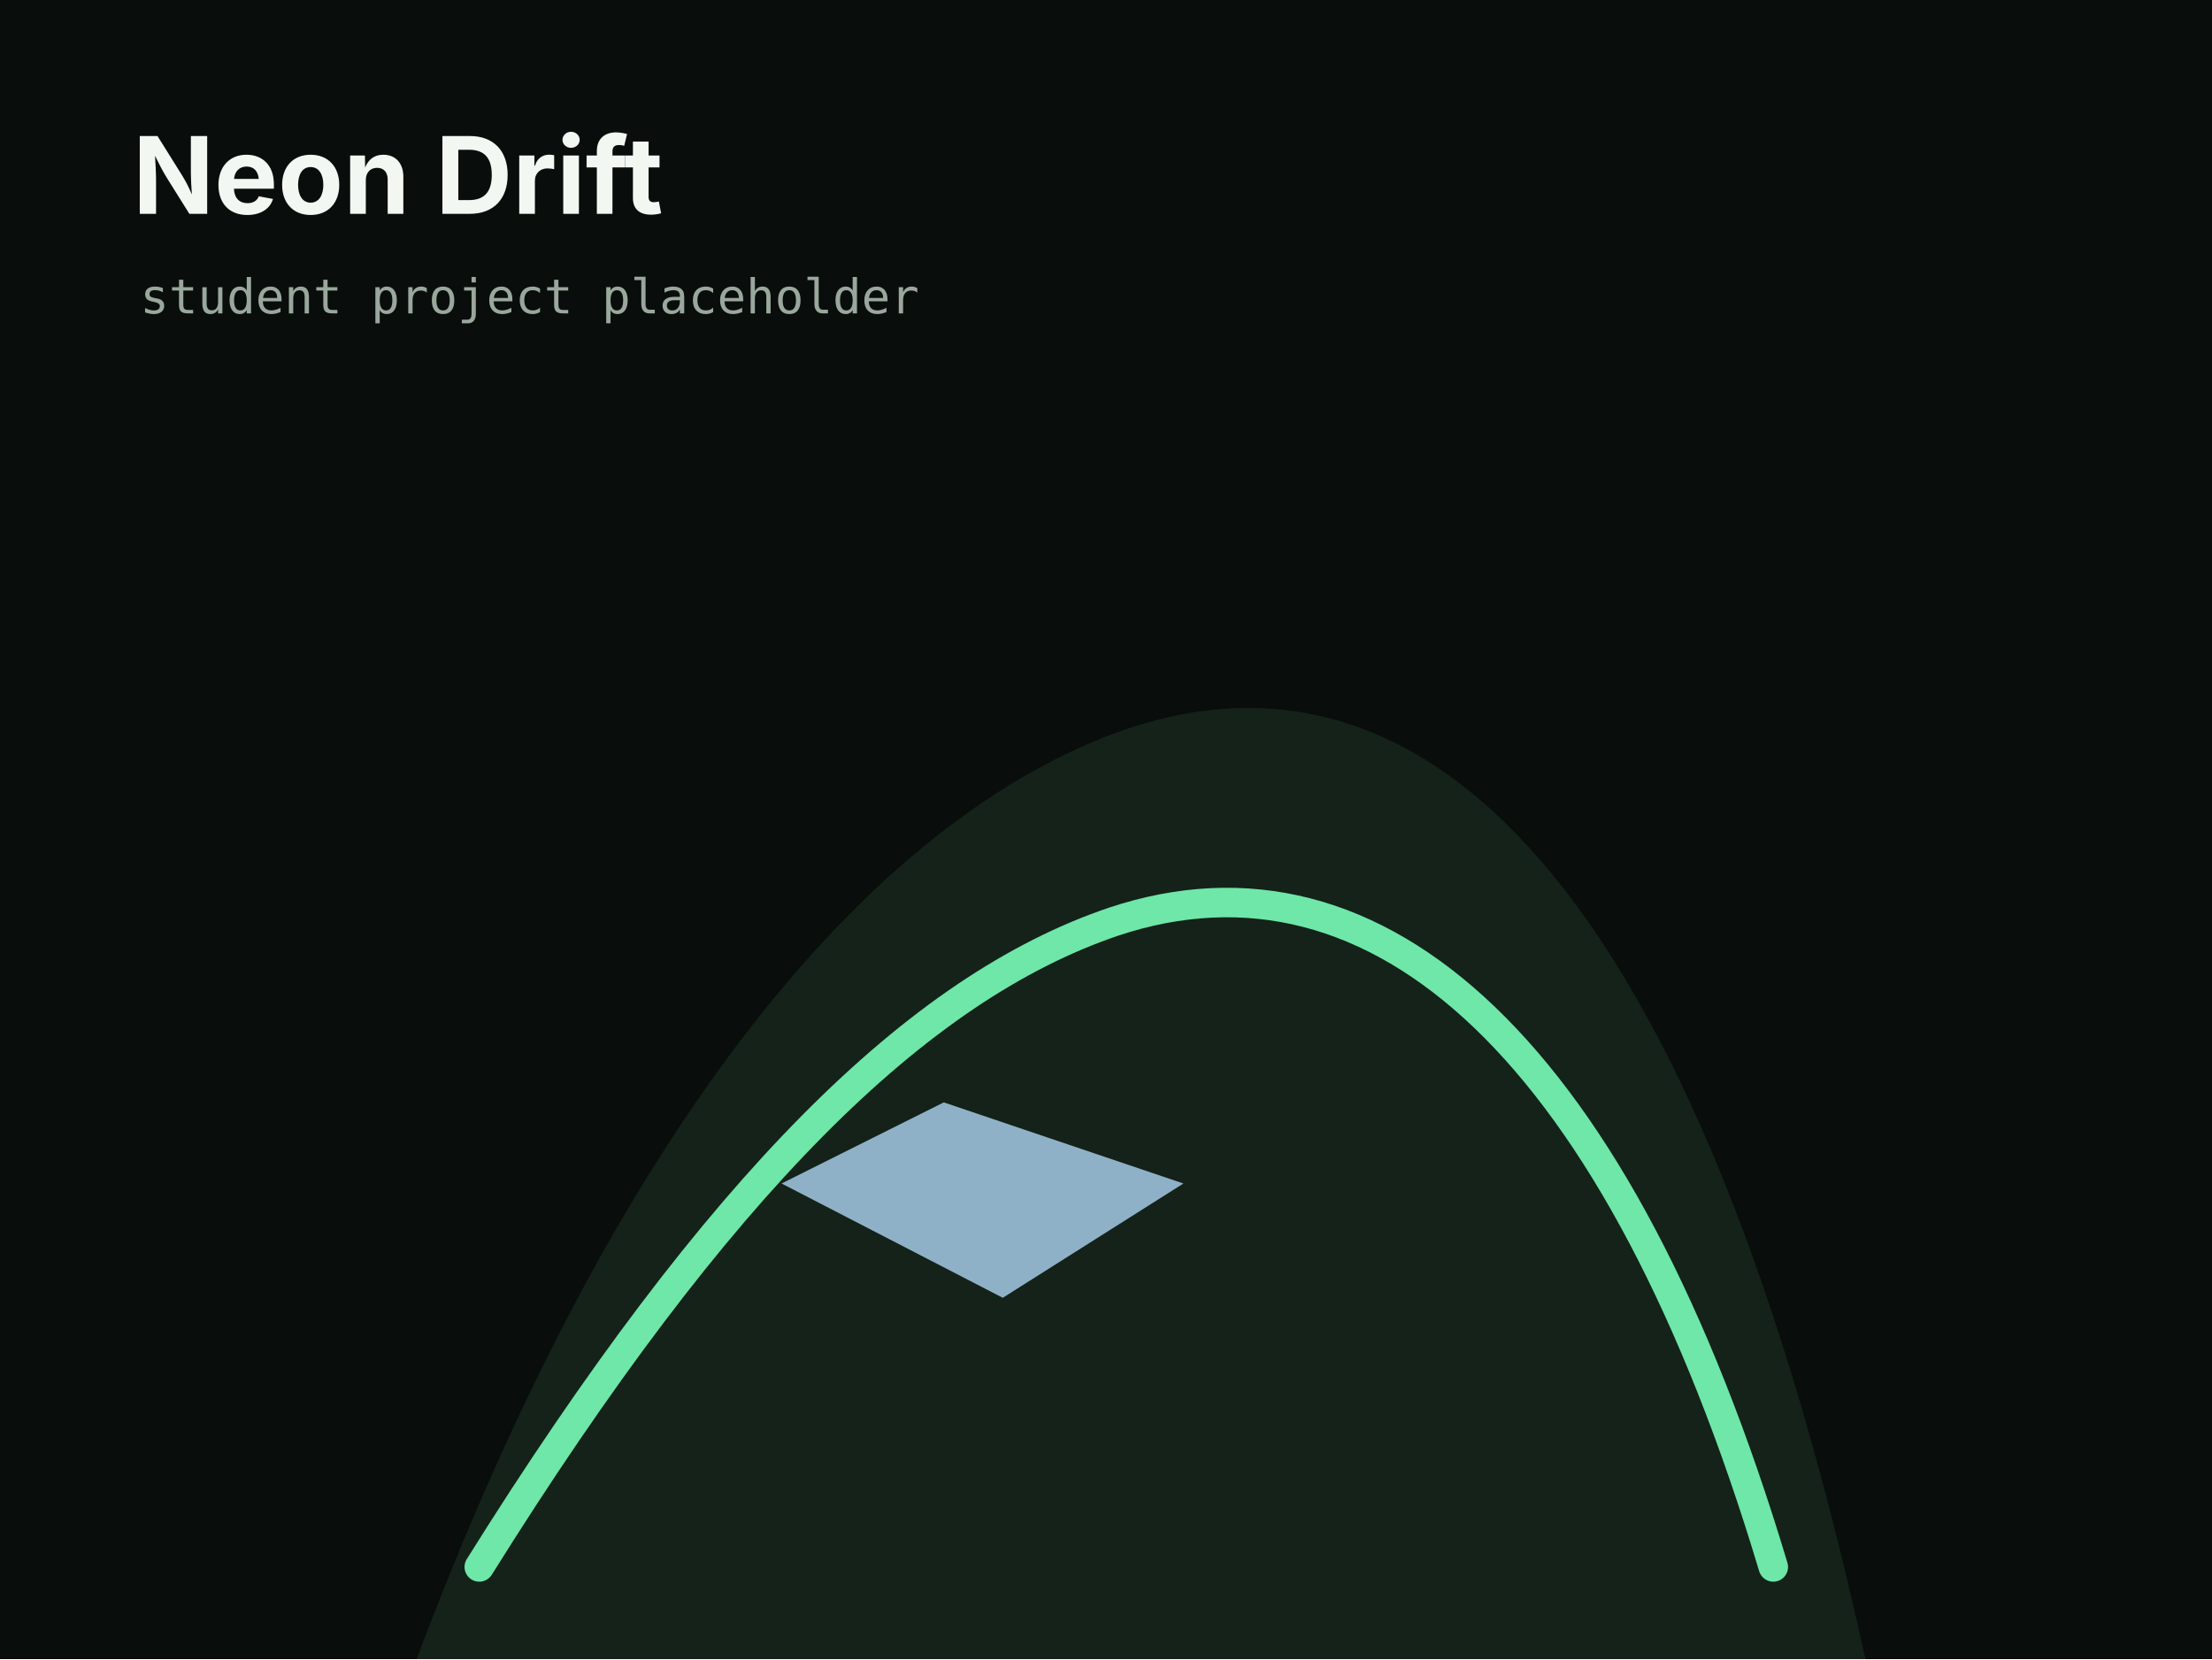
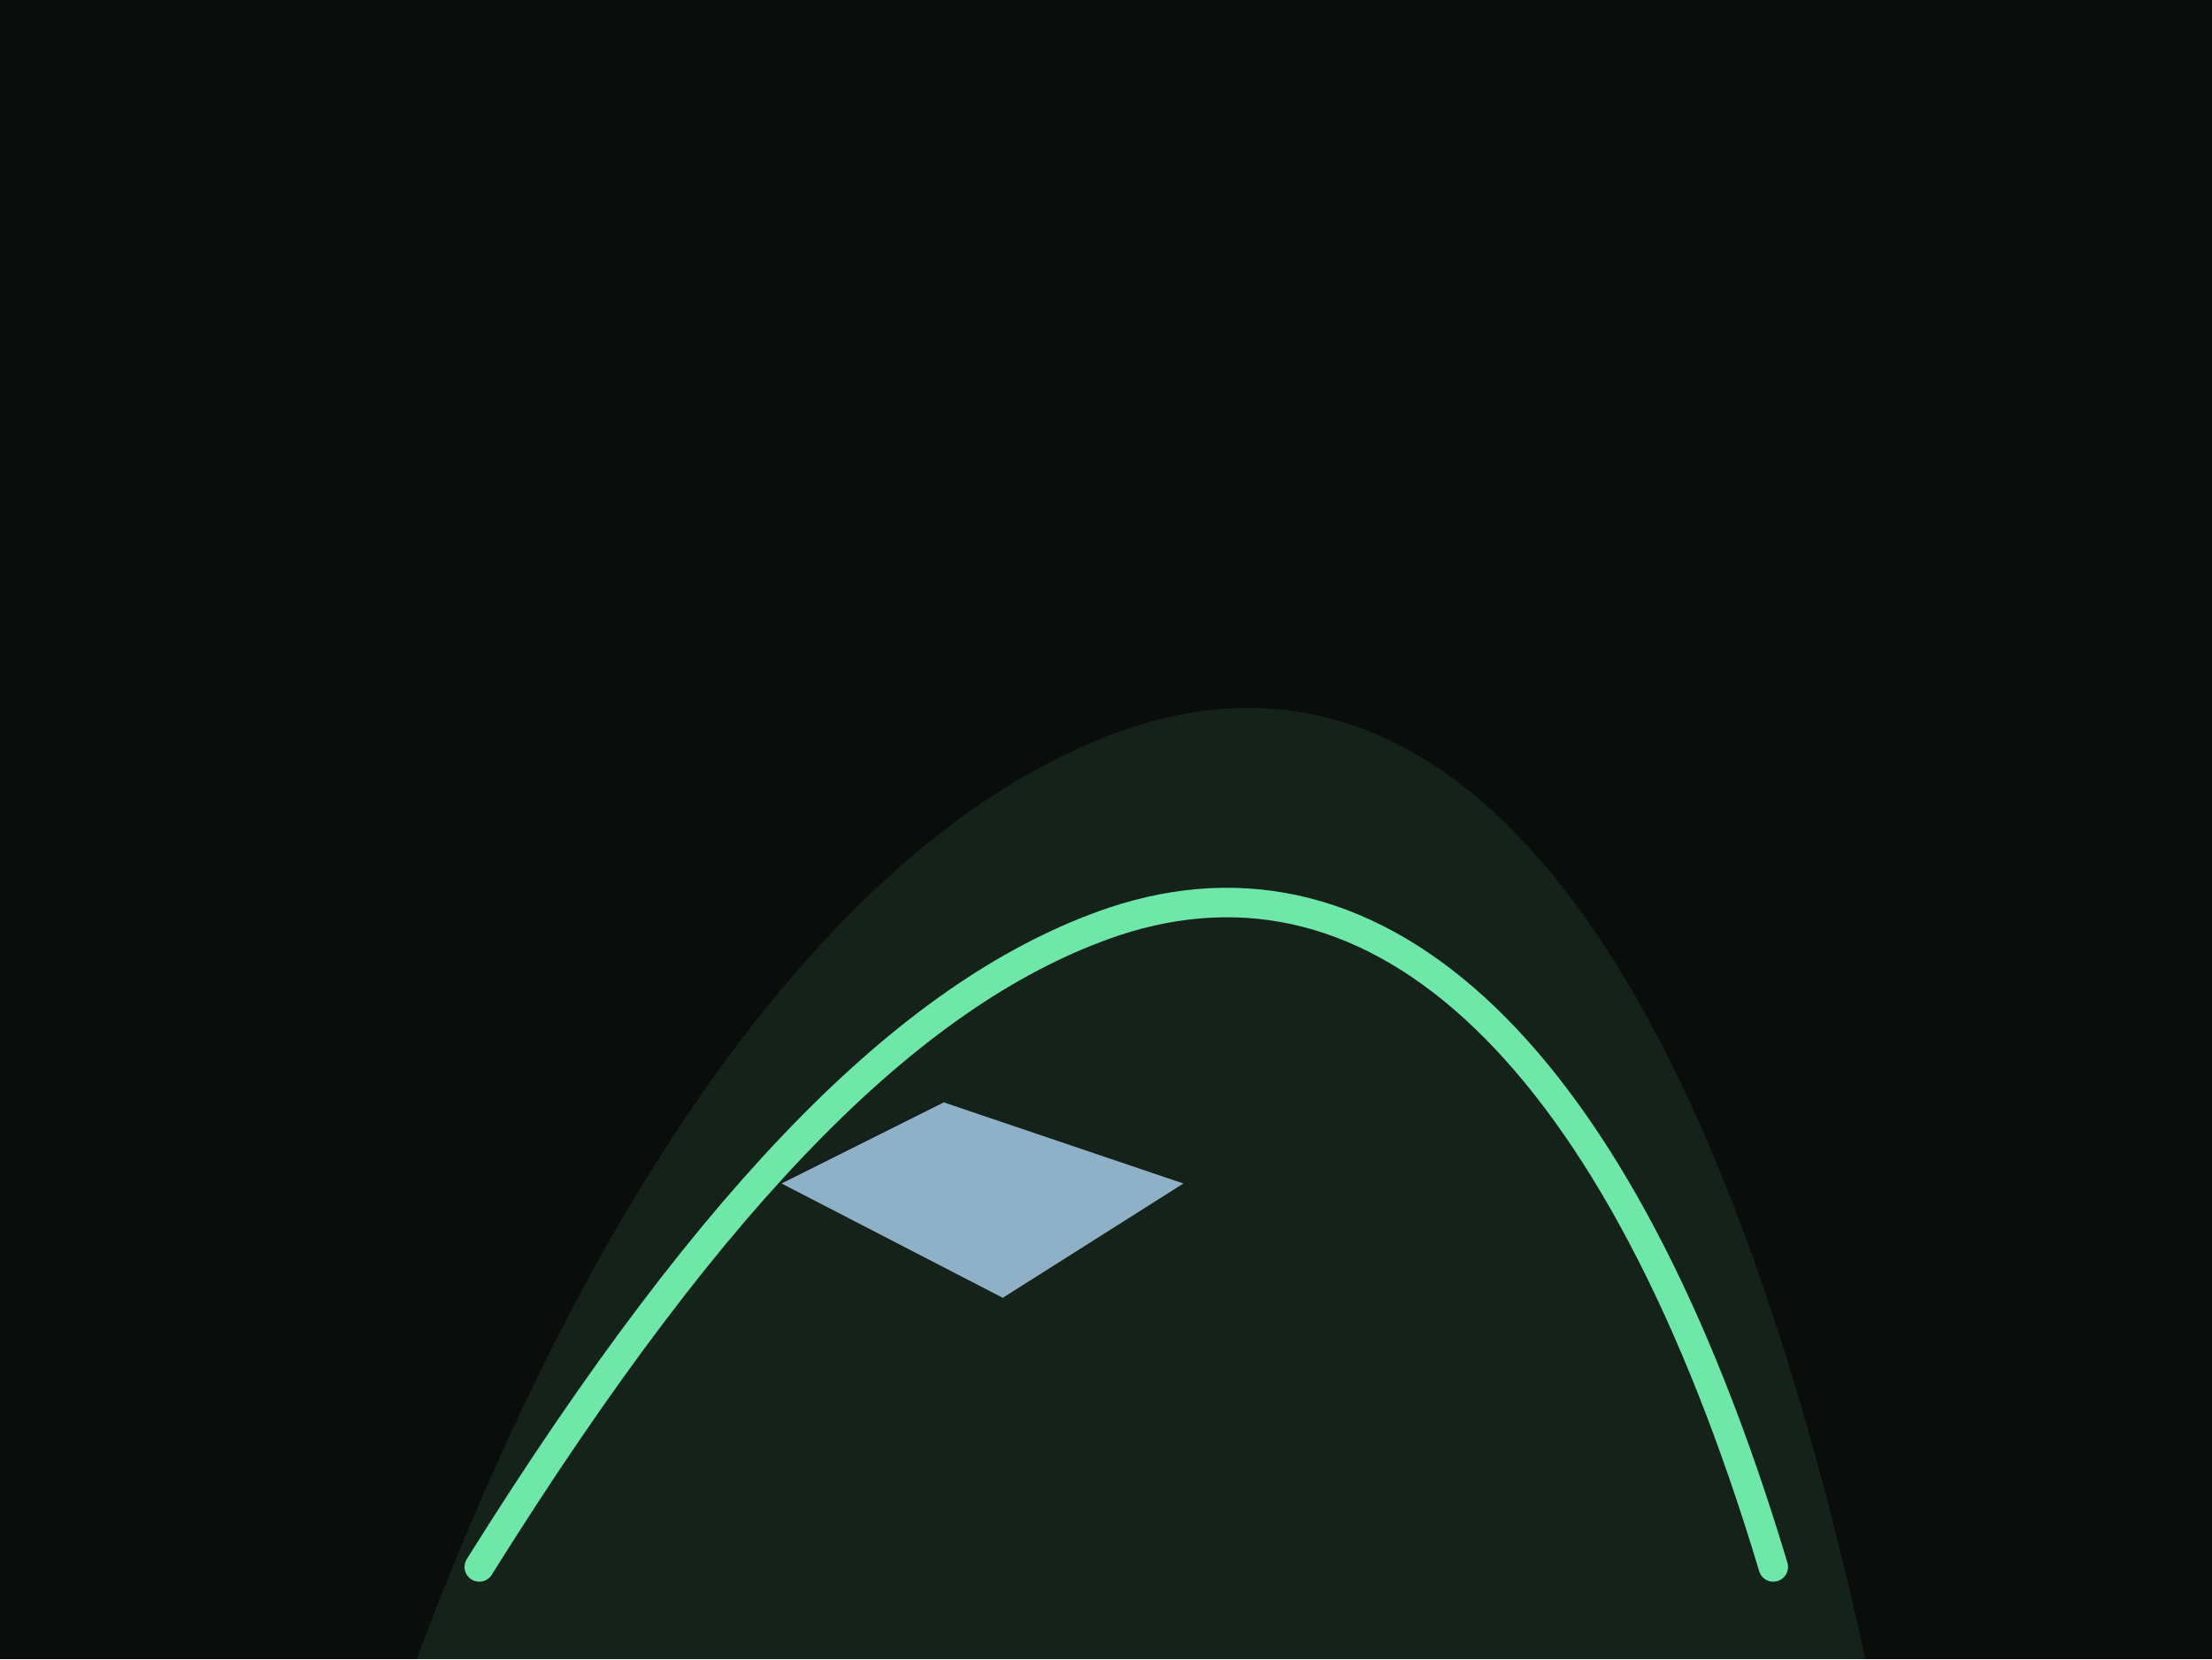
<svg xmlns="http://www.w3.org/2000/svg" width="1200" height="900" viewBox="0 0 1200 900" fill="none">
  <rect width="1200" height="900" fill="#090D0B" />
  <path d="M226 900C332 618 466 450 604 398C760 340 914 454 1012 900H226Z" fill="#142219" />
  <path d="M260 850C390 642 498 536 604 500C748 452 878 570 962 850" stroke="#6EE7A8" stroke-width="16" stroke-linecap="round" />
  <path d="M424 642L512 598L642 642L544 704L424 642Z" fill="#8FB1C7" />
-   <text x="72" y="116" fill="#F3F7F2" font-family="Inter, Arial, sans-serif" font-size="58" font-weight="700">Neon Drift</text>
-   <text x="76" y="170" fill="#9AA79D" font-family="Consolas, monospace" font-size="26">student project placeholder</text>
</svg>
